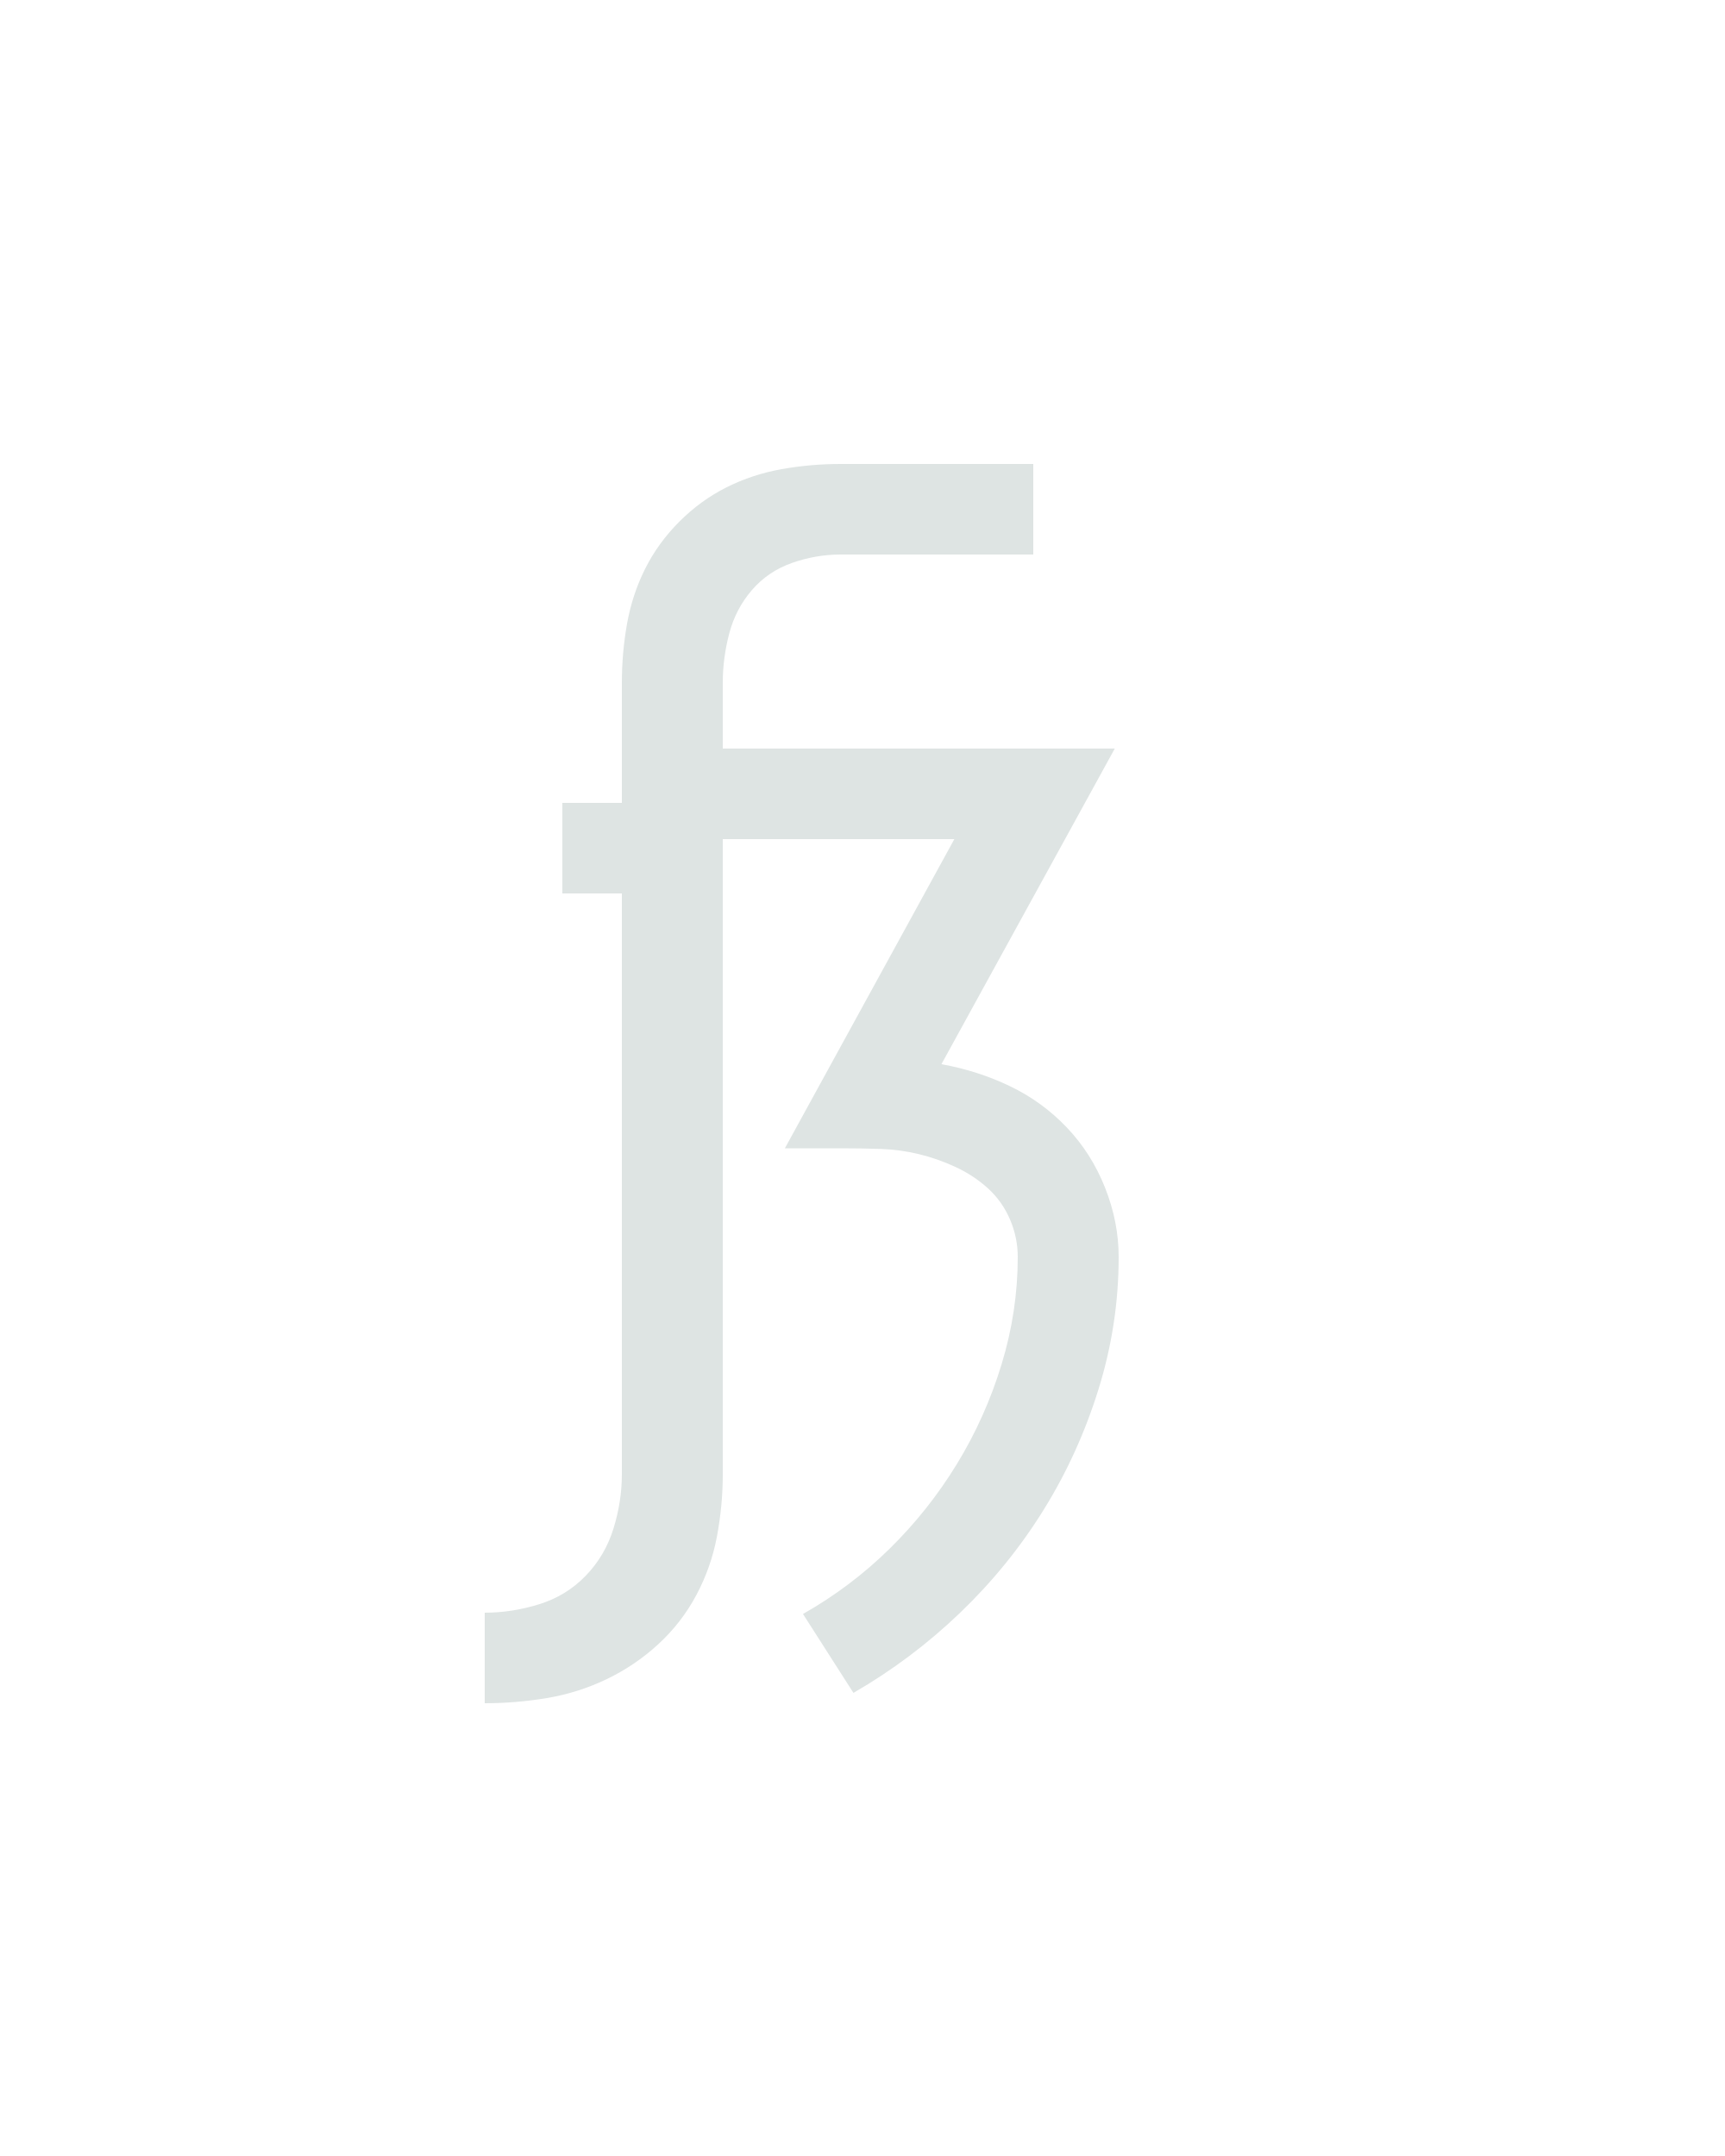
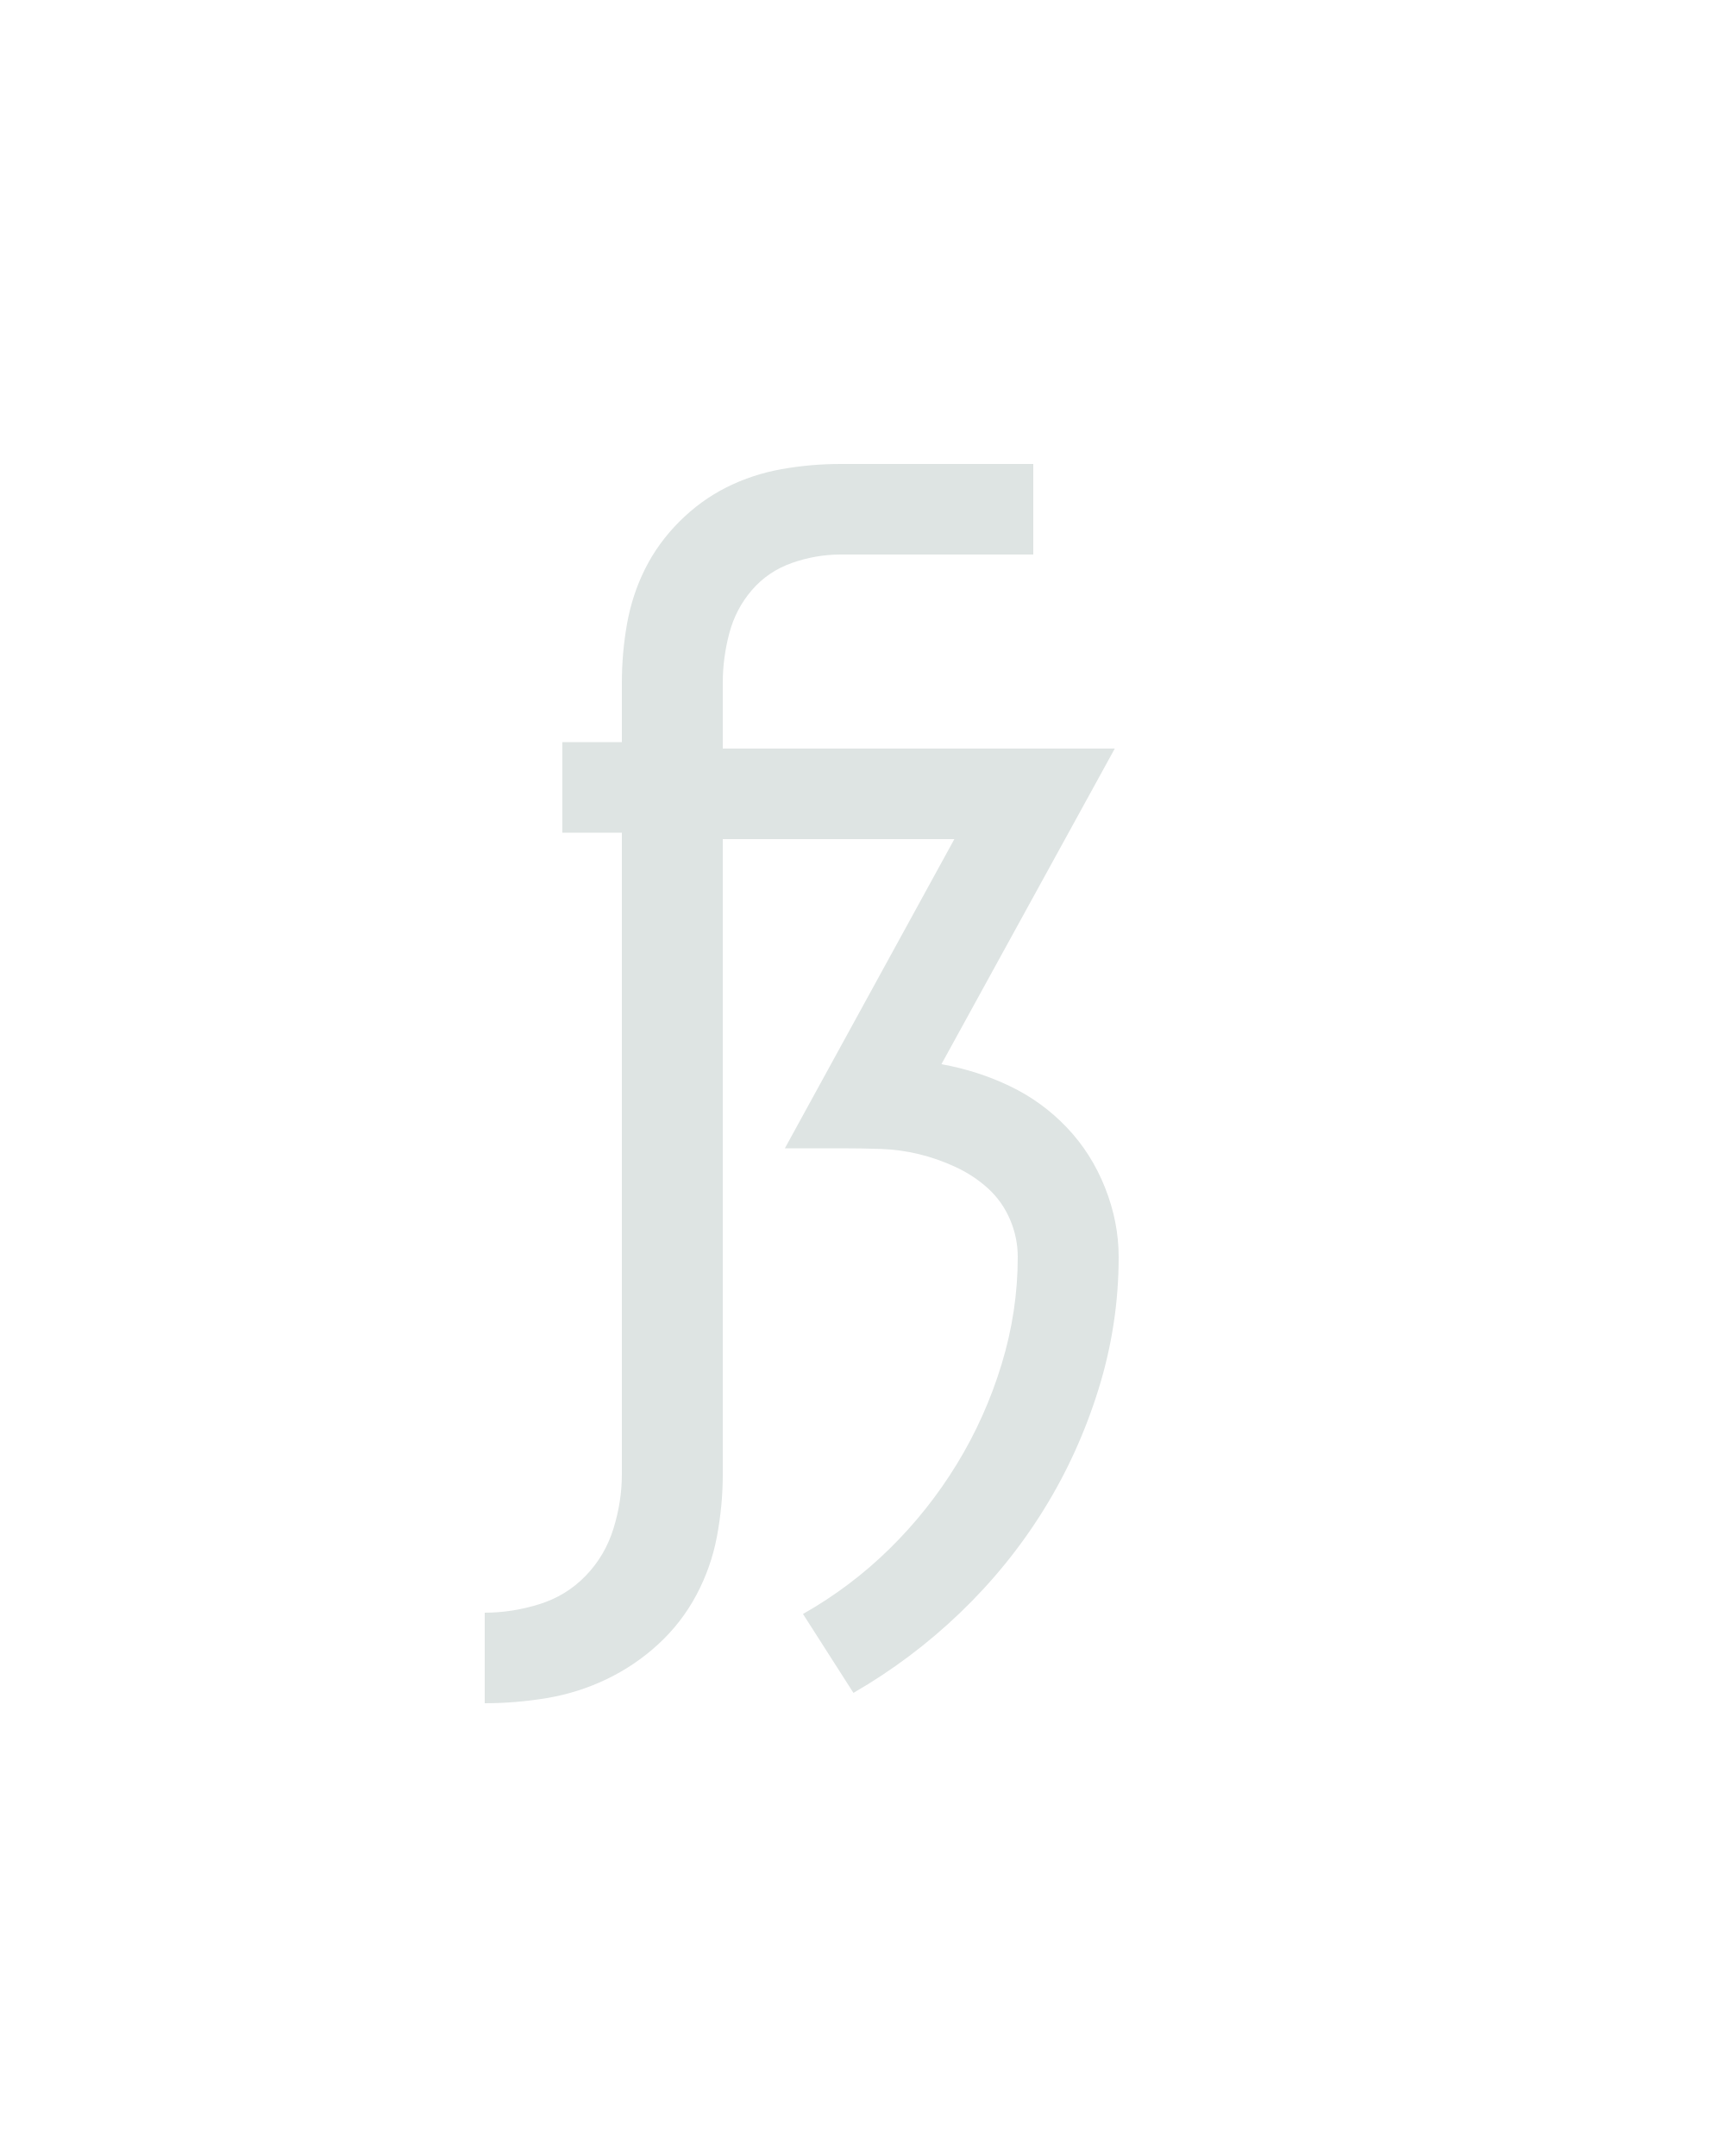
<svg xmlns="http://www.w3.org/2000/svg" height="160" viewBox="0 0 128 160" width="128">
  <defs>
-     <path d="M -42 223 L -42 153 Q -21 153 0 146.5 Q 21 140 36 124.5 Q 51 109 57.5 88 Q 64 67 64 46 L 64 -403 L 18 -403 L 18 -473 L 64 -473 L 64 -566 Q 64 -589 68 -611.5 Q 72 -634 82 -654 Q 92 -674 108.5 -690.5 Q 125 -707 145 -717 Q 165 -727 187.5 -731 Q 210 -735 233 -735 L 382 -735 L 382 -665 L 233 -665 Q 214 -665 195.5 -658.5 Q 177 -652 164.5 -637.5 Q 152 -623 147 -604 Q 142 -585 142 -566 L 142 -515 L 445 -515 L 311 -271 Q 339 -266 364 -254 Q 389 -242 408 -222 Q 427 -202 437.5 -175.5 Q 448 -149 448 -122 Q 448 -70 432.5 -20 Q 417 30 390 73.5 Q 363 117 325.5 153 Q 288 189 243 215 L 204 154 Q 241 133 271 103.5 Q 301 74 323 38 Q 345 2 357.5 -39 Q 370 -80 370 -122 Q 370 -137 364 -151 Q 358 -165 347 -175 Q 336 -185 322 -191.5 Q 308 -198 293.5 -201.5 Q 279 -205 264 -205.5 Q 249 -206 234 -206 L 190 -206 L 321 -445 L 142 -445 L 142 46 Q 142 70 137.5 94 Q 133 118 121.5 139.5 Q 110 161 92 177.5 Q 74 194 52 204.5 Q 30 215 6 219 Q -18 223 -42 223 Z " id="path1" />
+     <path d="M -42 223 L -42 153 Q -21 153 0 146.5 Q 21 140 36 124.5 Q 51 109 57.5 88 Q 64 67 64 46 L 64 -450 L 18 -450 L 18 -520 L 64 -520 L 64 -566 Q 64 -589 68 -611.5 Q 72 -634 82 -654 Q 92 -674 108.5 -690.5 Q 125 -707 145 -717 Q 165 -727 187.5 -731 Q 210 -735 233 -735 L 382 -735 L 382 -665 L 233 -665 Q 214 -665 195.5 -658.5 Q 177 -652 164.5 -637.5 Q 152 -623 147 -604 Q 142 -585 142 -566 L 142 -515 L 445 -515 L 311 -271 Q 339 -266 364 -254 Q 389 -242 408 -222 Q 427 -202 437.5 -175.5 Q 448 -149 448 -122 Q 448 -70 432.5 -20 Q 417 30 390 73.5 Q 363 117 325.5 153 Q 288 189 243 215 L 204 154 Q 241 133 271 103.5 Q 301 74 323 38 Q 345 2 357.5 -39 Q 370 -80 370 -122 Q 370 -137 364 -151 Q 358 -165 347 -175 Q 336 -185 322 -191.5 Q 308 -198 293.5 -201.5 Q 279 -205 264 -205.5 Q 249 -206 234 -206 L 190 -206 L 321 -445 L 142 -445 L 142 46 Q 142 70 137.5 94 Q 133 118 121.5 139.5 Q 110 161 92 177.5 Q 74 194 52 204.5 Q 30 215 6 219 Q -18 223 -42 223 Z " id="path1" />
  </defs>
  <g>
    <g data-source-text="ß" fill="#dee4e3" transform="translate(40 104.992) rotate(0) scale(0.09599999)">
      <use href="#path1" transform="translate(0 0)" />
    </g>
  </g>
</svg>
